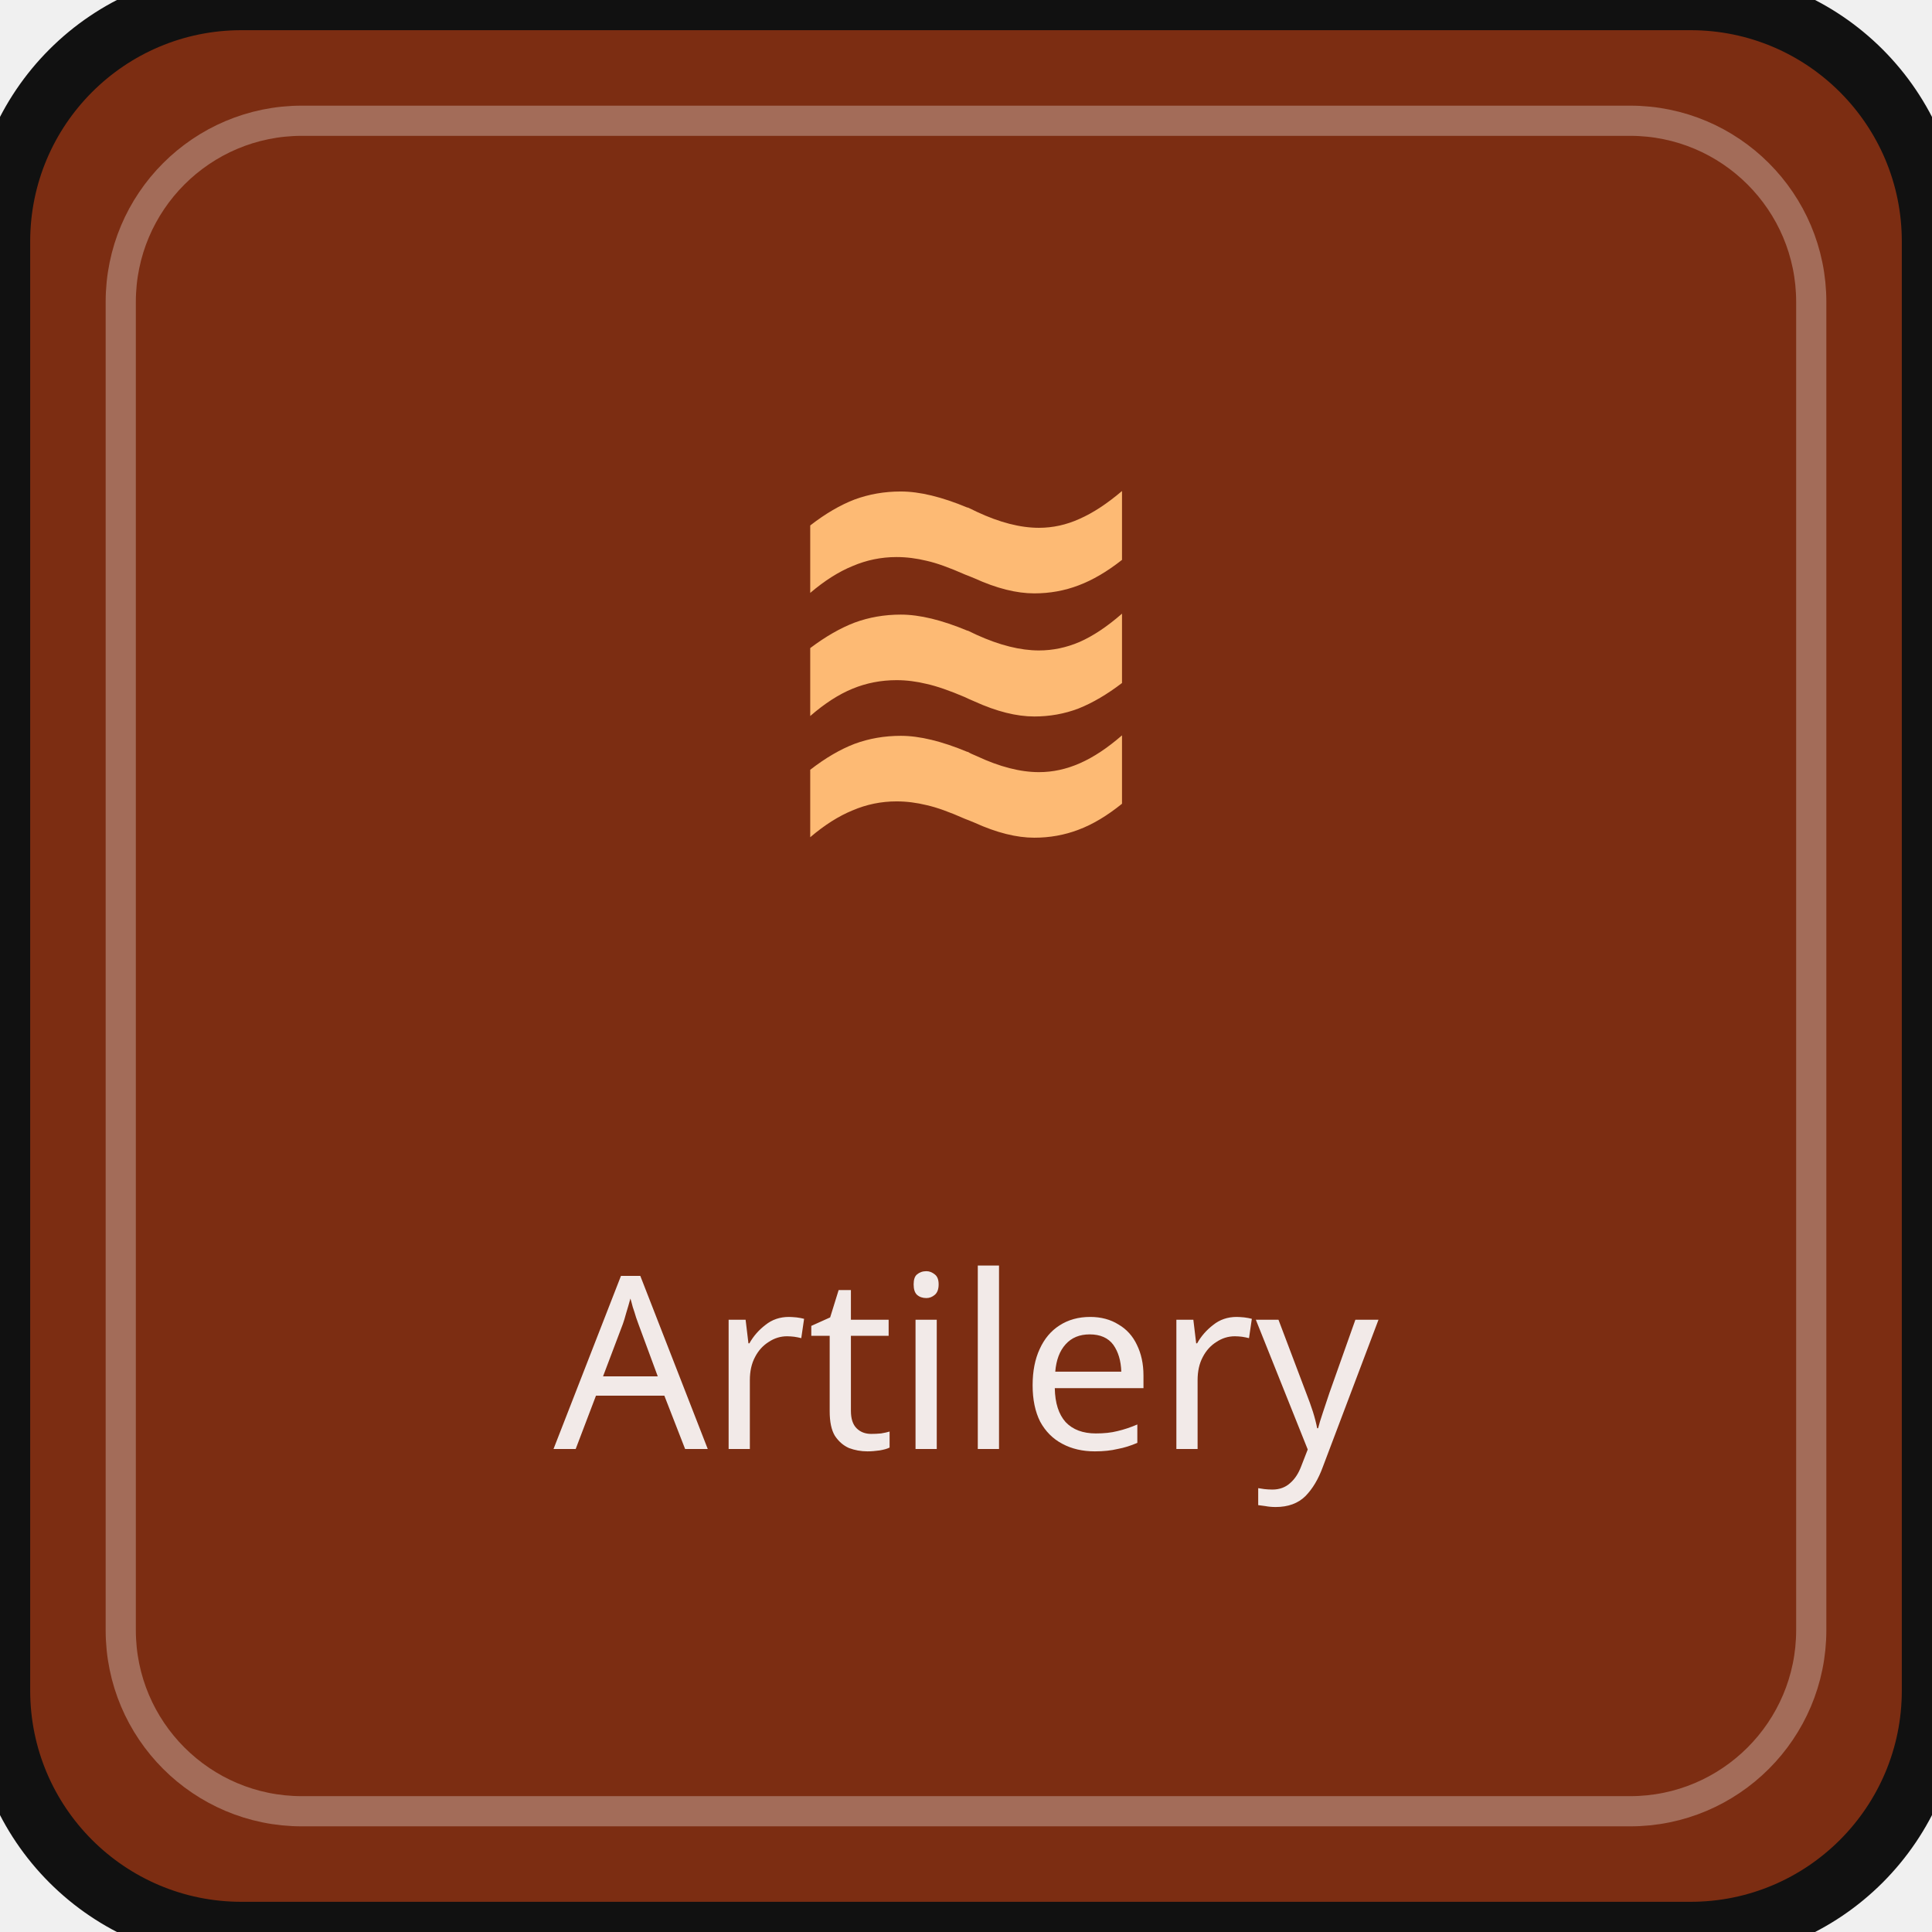
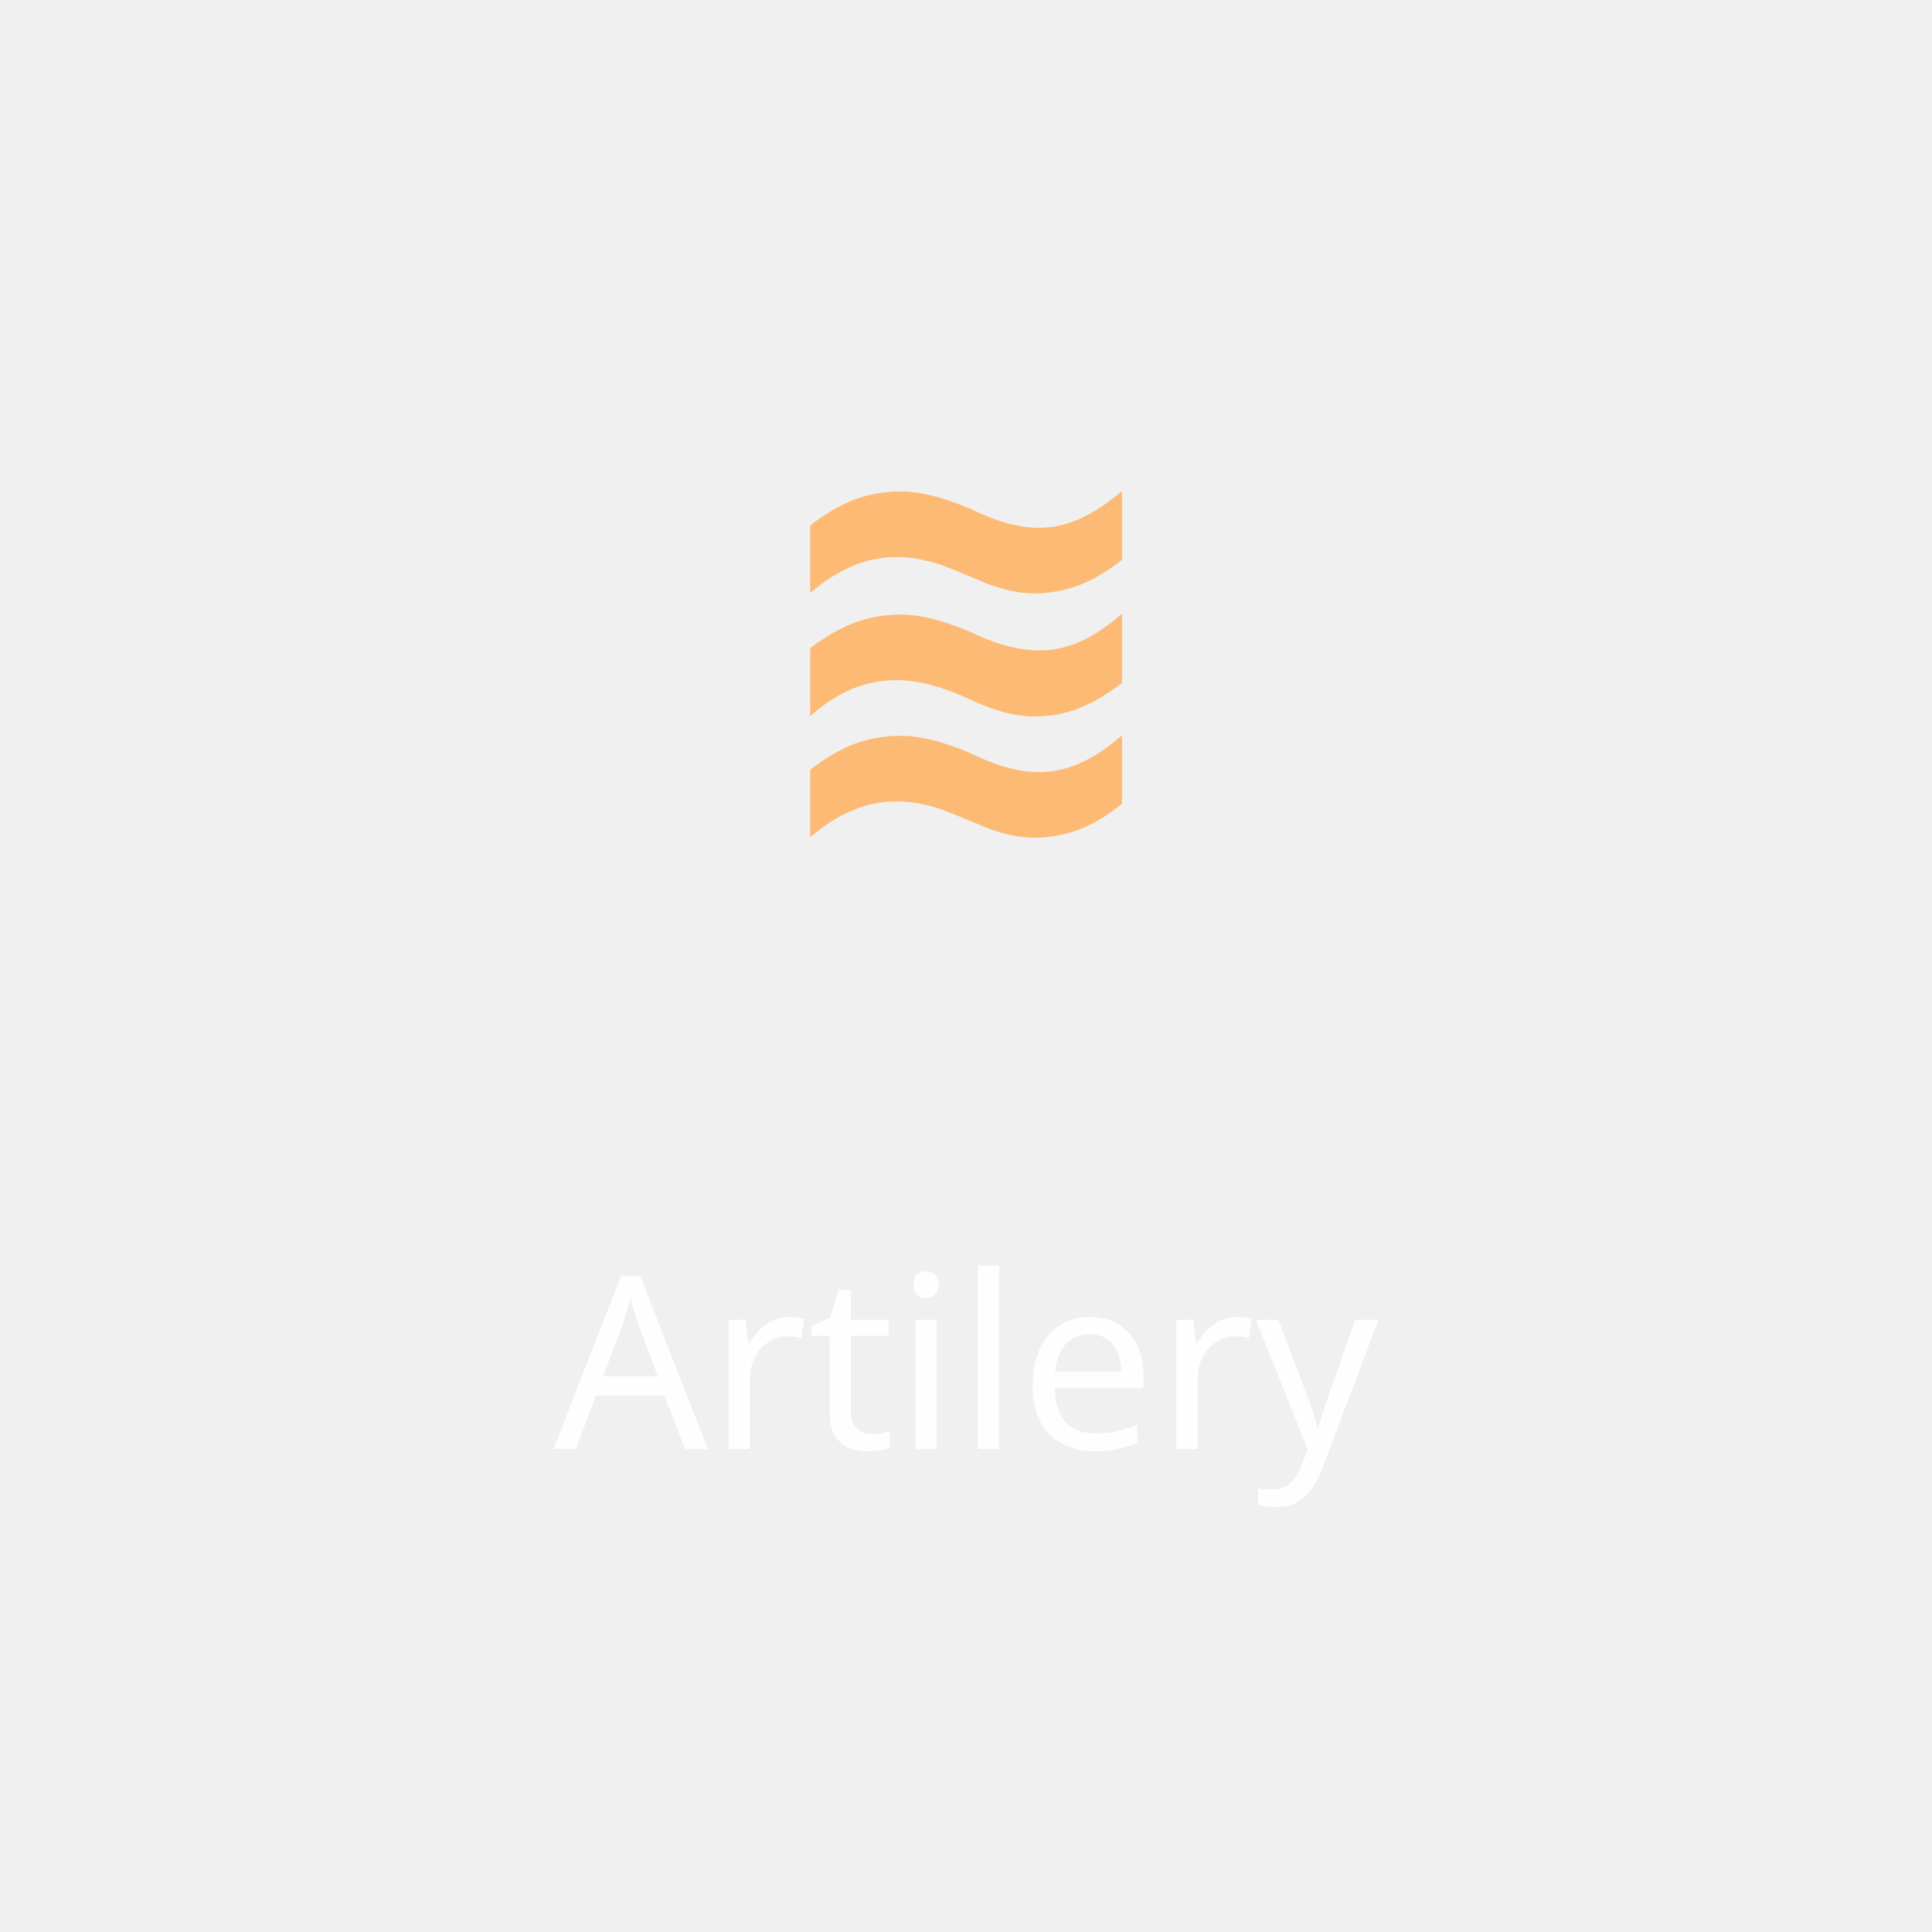
<svg xmlns="http://www.w3.org/2000/svg" width="64" height="64" viewBox="0 0 64 64">
-   <rect width="64" height="64" rx="8" fill="#7c2d12" stroke="#111" stroke-width="2" />
-   <rect x="4" y="4" width="56" height="56" rx="6" fill="none" stroke="white" stroke-opacity="0.3" stroke-width="1" />
+   <rect width="64" height="64" rx="8" fill="none" stroke="none" />
  <text x="32" y="28" font-family="monospace" font-size="20" fill="#fdba74" text-anchor="middle" font-weight="bold">≋</text>
  <text x="32" y="48" font-family="sans-serif" font-size="8" fill="white" text-anchor="middle" opacity="0.9">Artilery</text>
</svg>
